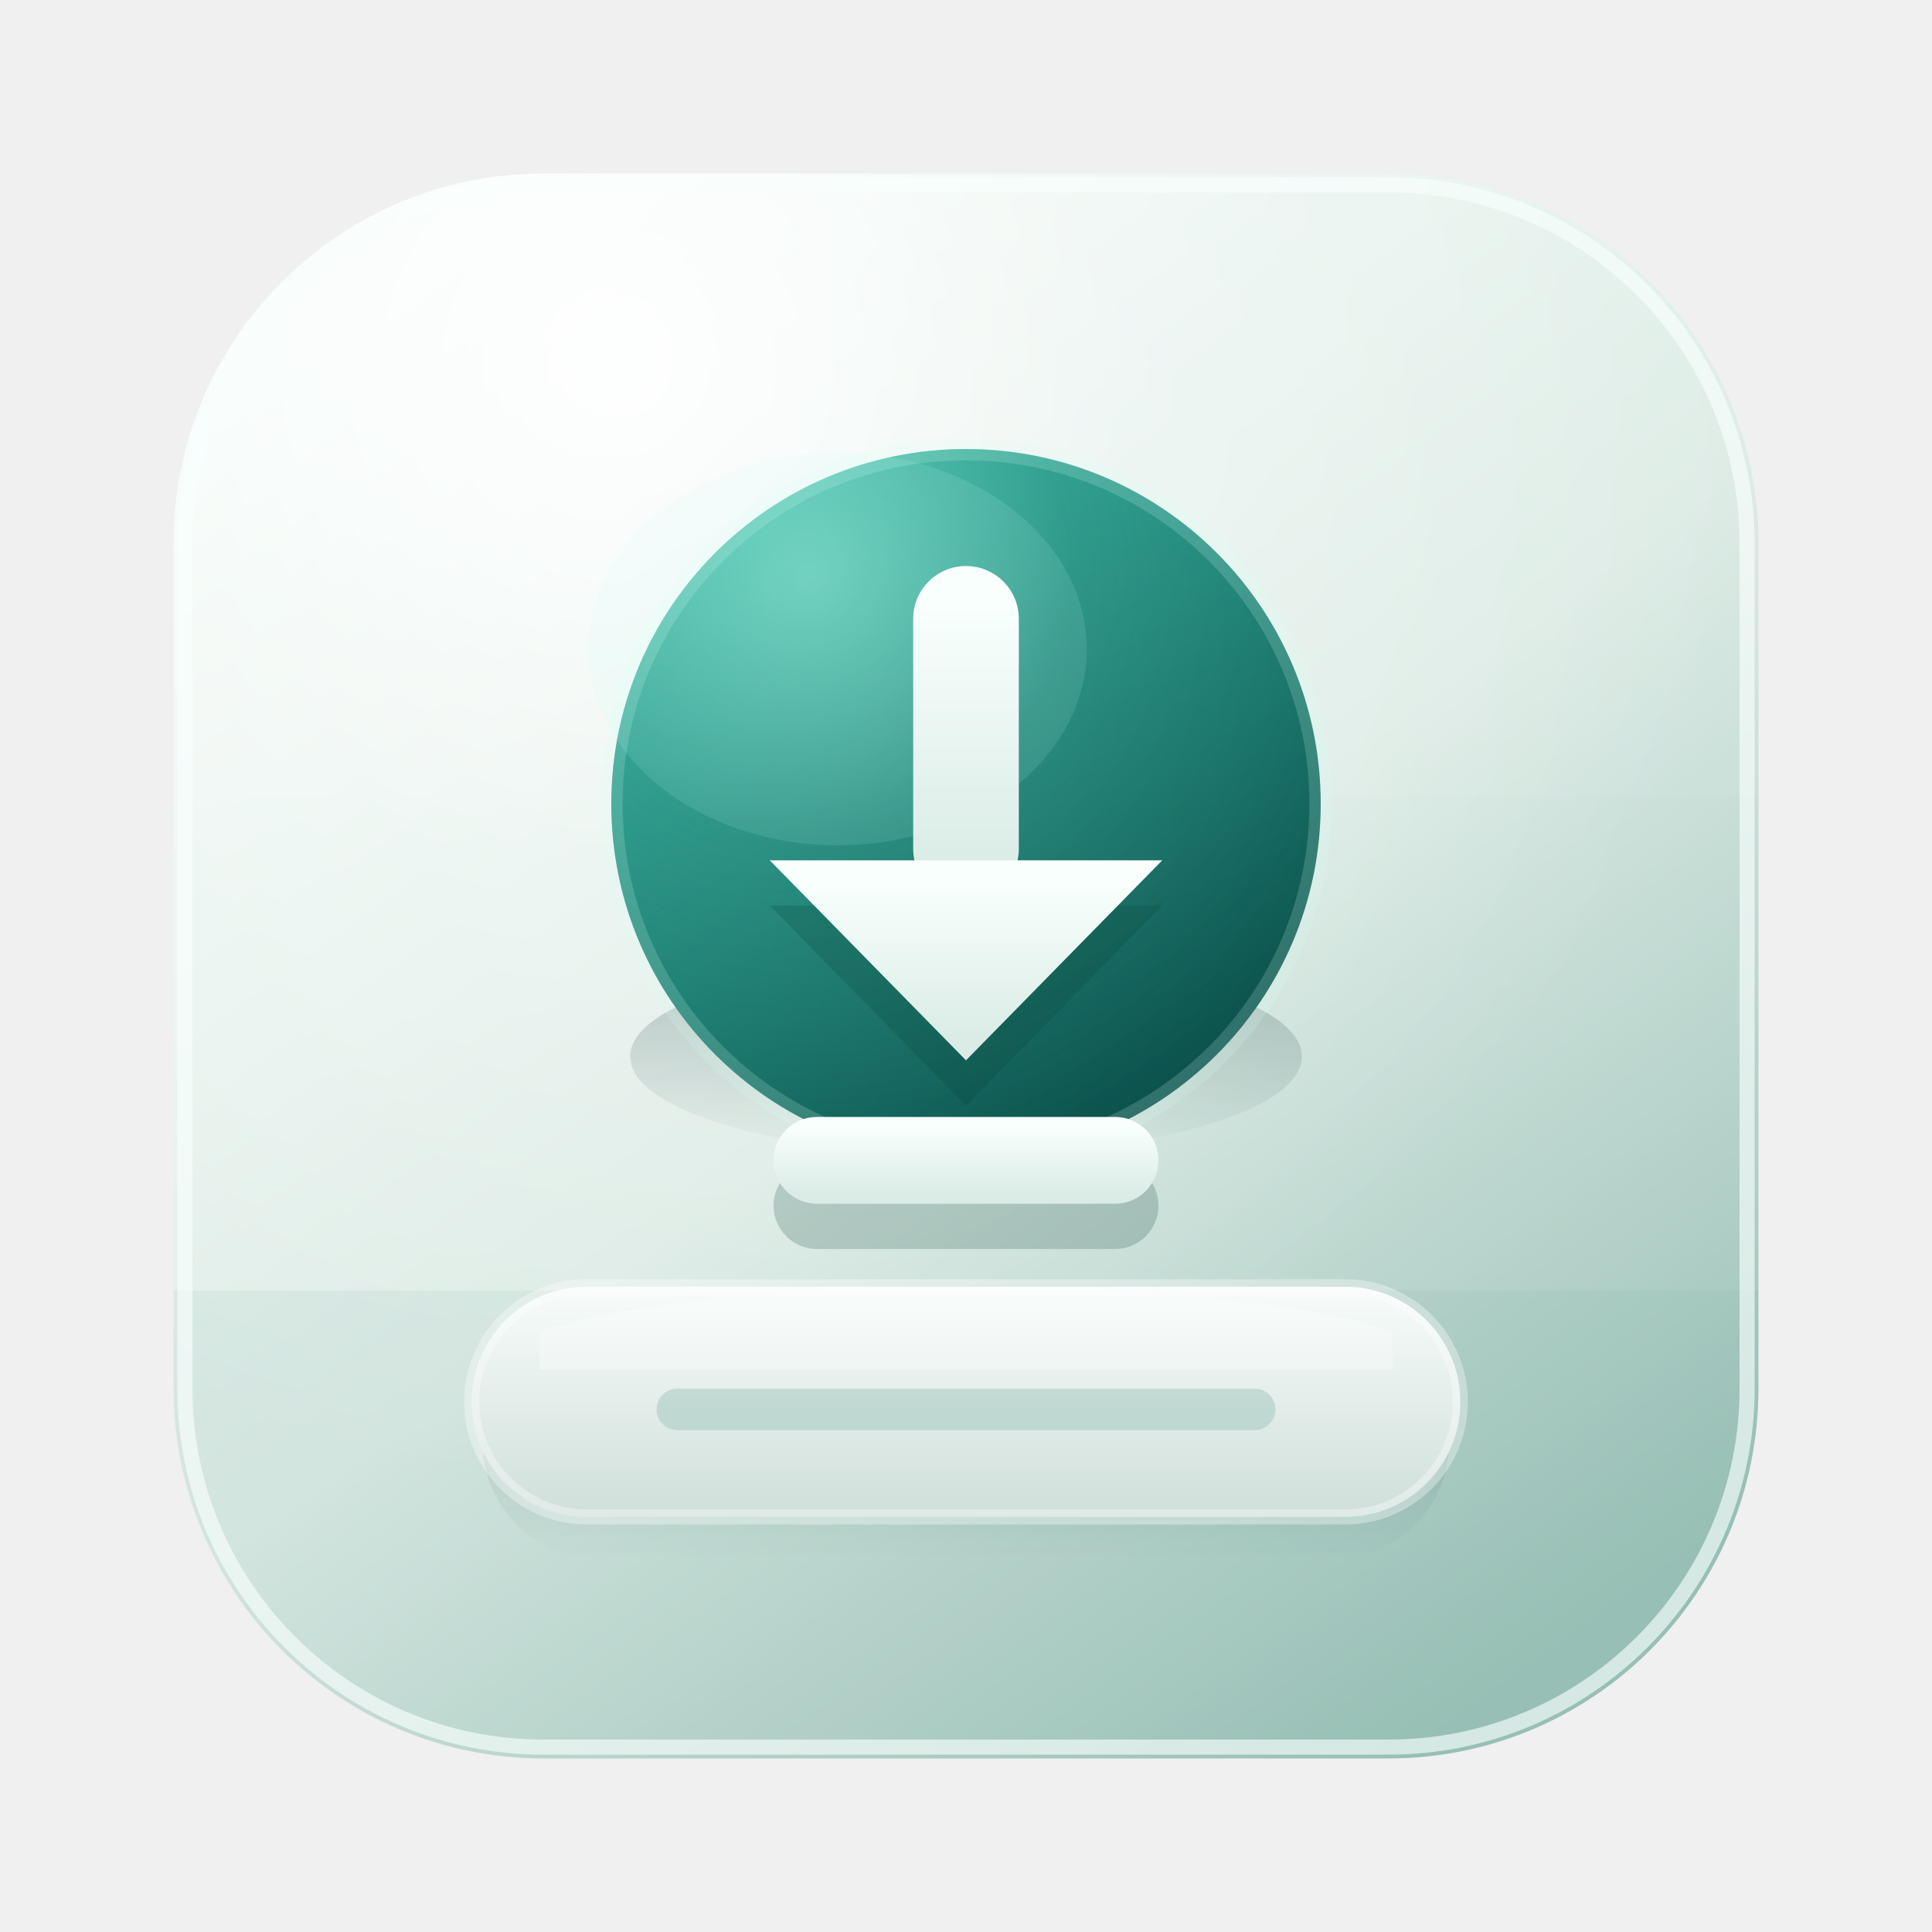
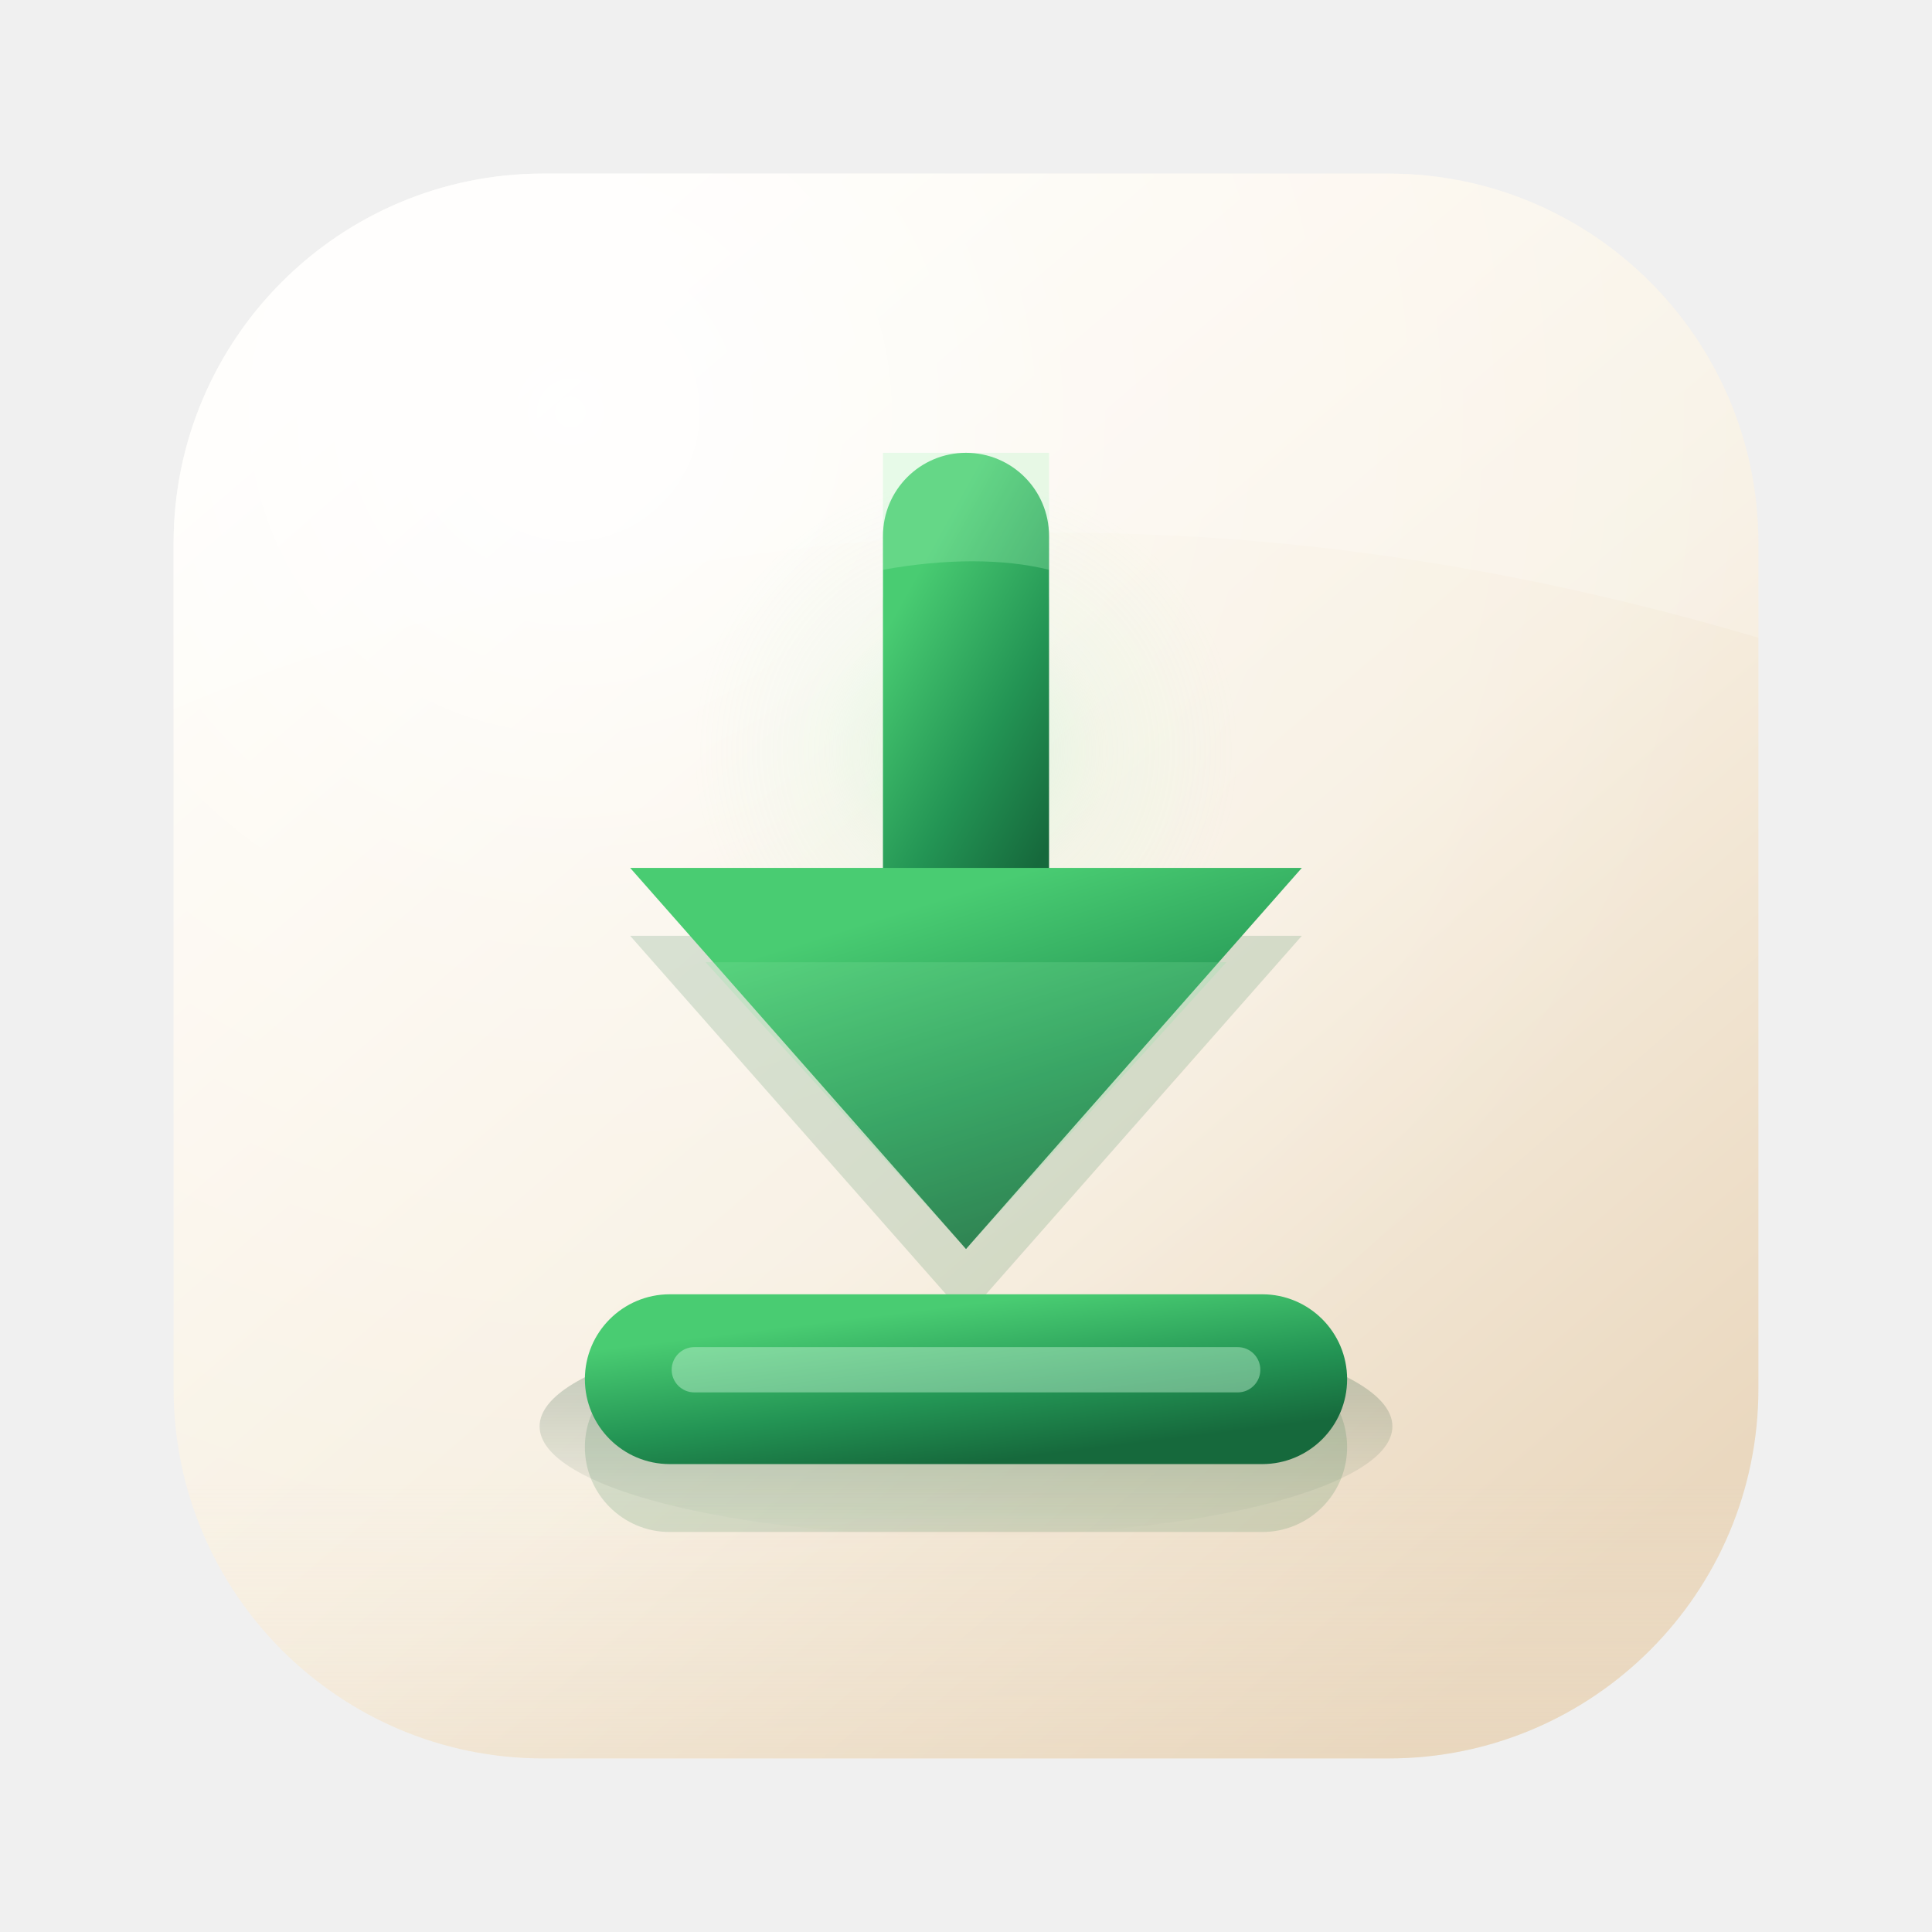
<svg xmlns="http://www.w3.org/2000/svg" width="1024" height="1024" viewBox="0 0 1024 1024">
  <defs>
-     <linearGradient id="shadow" x1="0.5" y1="0" x2="0.5" y2="1">
-       <stop offset="0%" stop-color="#0d2b26" stop-opacity="0" />
-       <stop offset="62%" stop-color="#0d2b26" stop-opacity="0.11" />
-       <stop offset="100%" stop-color="#0d2b26" stop-opacity="0.23" />
+     <linearGradient id="tile" x1="0.14" y1="0.08" x2="0.86" y2="0.92">
+       <stop offset="0%" stop-color="#fffdf8" />
+       <stop offset="58%" stop-color="#f7efe1" />
+       <stop offset="100%" stop-color="#ead8bf" />
    </linearGradient>
-     <linearGradient id="base" x1="0.18" y1="0.04" x2="0.84" y2="0.96">
-       <stop offset="0%" stop-color="#f4fbf8" />
-       <stop offset="52%" stop-color="#dcebe5" />
-       <stop offset="100%" stop-color="#9cc2b8" />
-     </linearGradient>
-     <radialGradient id="skyGlow" cx="0.28" cy="0.12" r="0.72">
+     <radialGradient id="tileGlow" cx="0.25" cy="0.15" r="0.76">
      <stop offset="0%" stop-color="#ffffff" stop-opacity="0.92" />
-       <stop offset="45%" stop-color="#ffffff" stop-opacity="0.28" />
+       <stop offset="42%" stop-color="#ffffff" stop-opacity="0.26" />
      <stop offset="100%" stop-color="#ffffff" stop-opacity="0" />
    </radialGradient>
-     <linearGradient id="dockShadow" x1="0.5" y1="0" x2="0.5" y2="1">
-       <stop offset="0%" stop-color="#0b312d" stop-opacity="0.20" />
-       <stop offset="100%" stop-color="#0b312d" stop-opacity="0" />
+     <linearGradient id="tileTint" x1="0.5" y1="0.56" x2="0.5" y2="1">
+       <stop offset="0%" stop-color="#f3eadc" stop-opacity="0" />
+       <stop offset="100%" stop-color="#e6d4bb" stop-opacity="0.28" />
    </linearGradient>
-     <linearGradient id="dock" x1="0.5" y1="0" x2="0.5" y2="1">
-       <stop offset="0%" stop-color="#f8fcfa" />
-       <stop offset="100%" stop-color="#cfdfd9" />
+     <radialGradient id="halo" cx="0.5" cy="0.42" r="0.34">
+       <stop offset="0%" stop-color="#baf3cb" stop-opacity="0.42" />
+       <stop offset="52%" stop-color="#baf3cb" stop-opacity="0.10" />
+       <stop offset="100%" stop-color="#baf3cb" stop-opacity="0" />
+     </radialGradient>
+     <linearGradient id="glyph" x1="0.32" y1="0.16" x2="0.72" y2="0.88">
+       <stop offset="0%" stop-color="#49cc72" />
+       <stop offset="58%" stop-color="#239454" />
+       <stop offset="100%" stop-color="#16693c" />
    </linearGradient>
-     <linearGradient id="badgeShadow" x1="0.5" y1="0" x2="0.5" y2="1">
-       <stop offset="0%" stop-color="#0a2d29" stop-opacity="0.24" />
-       <stop offset="100%" stop-color="#0a2d29" stop-opacity="0" />
-     </linearGradient>
-     <linearGradient id="badge" x1="0.24" y1="0.10" x2="0.76" y2="0.88">
-       <stop offset="0%" stop-color="#25a08f" />
-       <stop offset="58%" stop-color="#147267" />
-       <stop offset="100%" stop-color="#0a514c" />
-     </linearGradient>
-     <radialGradient id="badgeGlow" cx="0.28" cy="0.18" r="0.92">
-       <stop offset="0%" stop-color="#9ef4e0" stop-opacity="0.56" />
-       <stop offset="40%" stop-color="#9ef4e0" stop-opacity="0.14" />
-       <stop offset="100%" stop-color="#9ef4e0" stop-opacity="0" />
-     </radialGradient>
-     <linearGradient id="glyph" x1="0.5" y1="0.12" x2="0.5" y2="0.88">
-       <stop offset="0%" stop-color="#f8fffd" />
-       <stop offset="100%" stop-color="#dbece6" />
+     <linearGradient id="glyphShadow" x1="0.5" y1="0" x2="0.5" y2="1">
+       <stop offset="0%" stop-color="#0c4024" stop-opacity="0.28" />
+       <stop offset="100%" stop-color="#0c4024" stop-opacity="0" />
    </linearGradient>
    <clipPath id="tileClip">
      <rect x="92" y="92" width="840" height="840" rx="196" />
    </clipPath>
  </defs>
-   <rect x="120" y="148" width="784" height="776" rx="208" fill="url(#shadow)" />
-   <rect x="92" y="92" width="840" height="840" rx="196" fill="url(#base)" />
+   <rect x="92" y="92" width="840" height="840" rx="196" fill="url(#tile)" />
  <g clip-path="url(#tileClip)">
-     <rect x="92" y="92" width="840" height="840" fill="url(#skyGlow)" />
-     <path d="M92 92H932V422H92Z" fill="#ffffff" fill-opacity="0.05" />
-     <rect x="92" y="684" width="840" height="248" fill="#5f9b90" fill-opacity="0.08" />
-     <rect x="256" y="704" width="512" height="122" rx="61" fill="url(#dockShadow)" />
-     <rect x="250" y="682" width="524" height="122" rx="61" fill="url(#dock)" />
-     <path d="M286 706C328 691 414 682 512 682C610 682 696 691 738 706V726H286Z" fill="#ffffff" fill-opacity="0.28" />
-     <rect x="348" y="736" width="328" height="22" rx="11" fill="#6ca79b" fill-opacity="0.28" />
-     <rect x="250" y="682" width="524" height="122" rx="61" fill="none" stroke="#ffffff" stroke-opacity="0.34" stroke-width="8" />
-     <ellipse cx="512" cy="560" rx="178" ry="52" fill="url(#badgeShadow)" />
-     <circle cx="512" cy="426" r="188" fill="url(#badge)" />
-     <circle cx="512" cy="426" r="188" fill="url(#badgeGlow)" />
-     <ellipse cx="444" cy="344" rx="132" ry="104" fill="#c5fff1" fill-opacity="0.12" />
-     <circle cx="512" cy="426" r="188" fill="none" stroke="#d8fff6" stroke-opacity="0.18" stroke-width="12" />
-     <g transform="translate(0 12)" fill="#083c36" fill-opacity="0.20">
-       <rect x="484" y="312" width="56" height="178" rx="28" />
-       <path d="M408 468L512 574L616 468Z" />
-       <rect x="410" y="604" width="204" height="46" rx="23" />
+     <rect x="92" y="92" width="840" height="840" fill="url(#tileGlow)" />
+     <path d="M92 92H932V338C756 286 584 270 414 292C304 306 196 332 92 376Z" fill="#ffffff" fill-opacity="0.18" />
+     <rect x="92" y="596" width="840" height="336" fill="url(#tileTint)" />
+     <circle cx="512" cy="432" r="214" fill="url(#halo)" />
+     <ellipse cx="512" cy="756" rx="226" ry="58" fill="url(#glyphShadow)" />
+     <g transform="translate(0 18)" fill="#1a6b3e" fill-opacity="0.16">
+       <rect x="468" y="258" width="88" height="286" rx="44" />
+       <path d="M334 478L512 680L690 478Z" />
+       <rect x="310" y="704" width="404" height="90" rx="45" />
    </g>
    <g fill="url(#glyph)">
-       <rect x="484" y="300" width="56" height="178" rx="28" />
-       <path d="M408 456L512 562L616 456Z" />
-       <rect x="410" y="592" width="204" height="46" rx="23" />
+       <rect x="468" y="240" width="88" height="286" rx="44" />
+       <path d="M334 460L512 662L690 460Z" />
+       <rect x="310" y="686" width="404" height="90" rx="45" />
    </g>
+     <path d="M468 240H556V302C532 296 501 296 468 302Z" fill="#aef3c0" fill-opacity="0.28" />
+     <path d="M374 510H650L512 662Z" fill="#8ce4a6" fill-opacity="0.22" />
+     <rect x="356" y="714" width="312" height="24" rx="12" fill="#d2f7dd" fill-opacity="0.42" />
  </g>
-   <rect x="98" y="98" width="828" height="828" rx="190" fill="none" stroke="#f9fffd" stroke-opacity="0.64" stroke-width="8" />
</svg>
